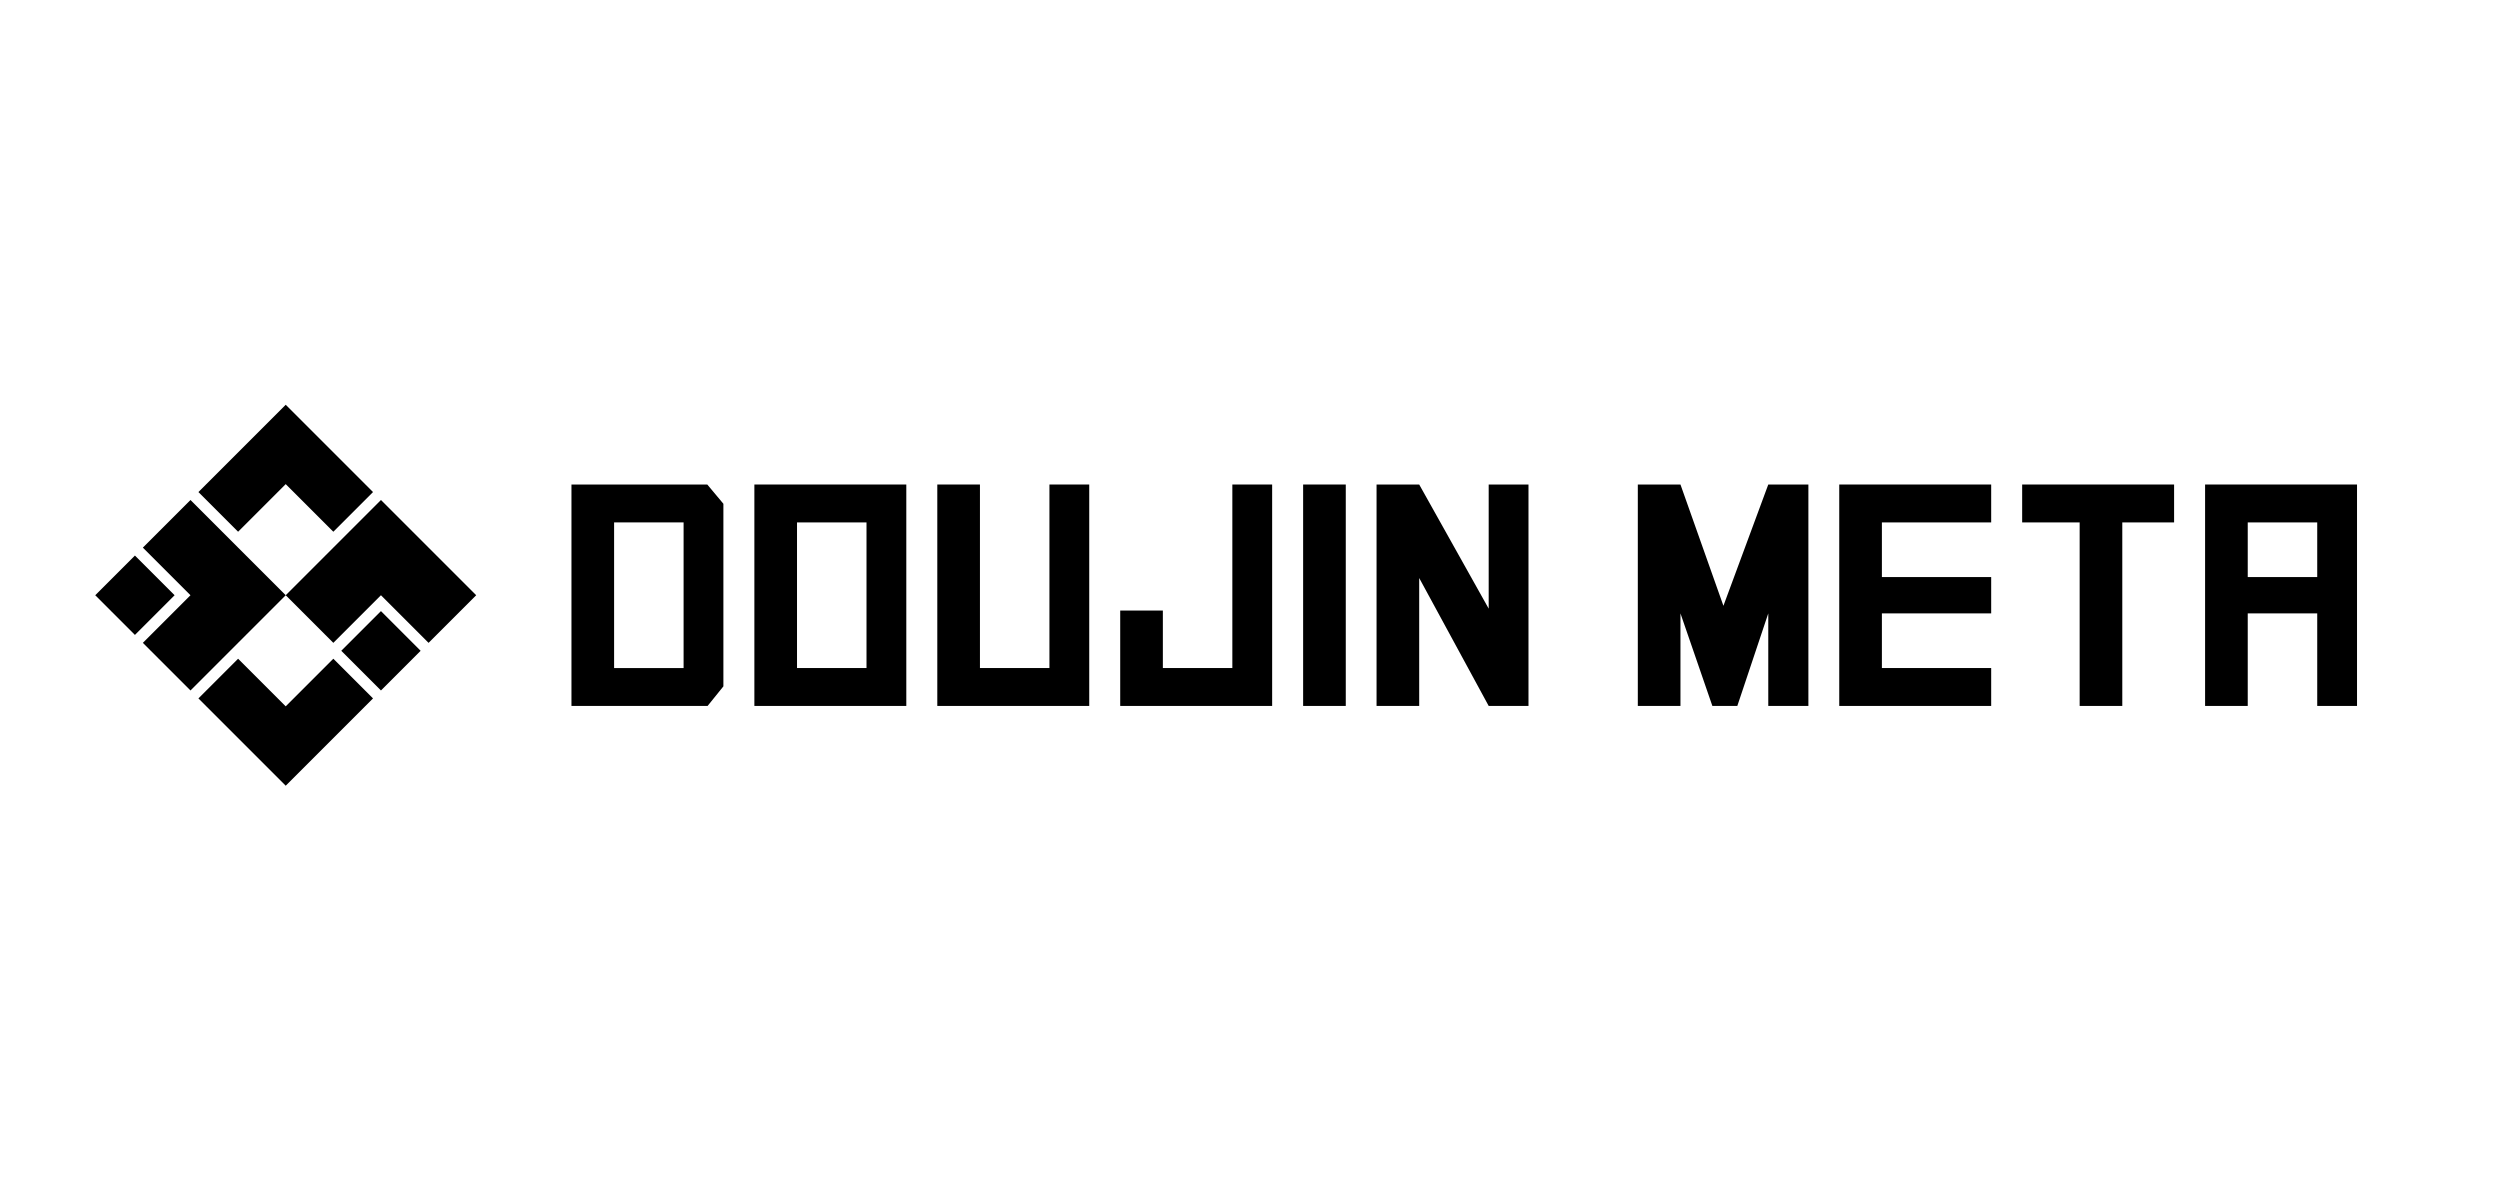
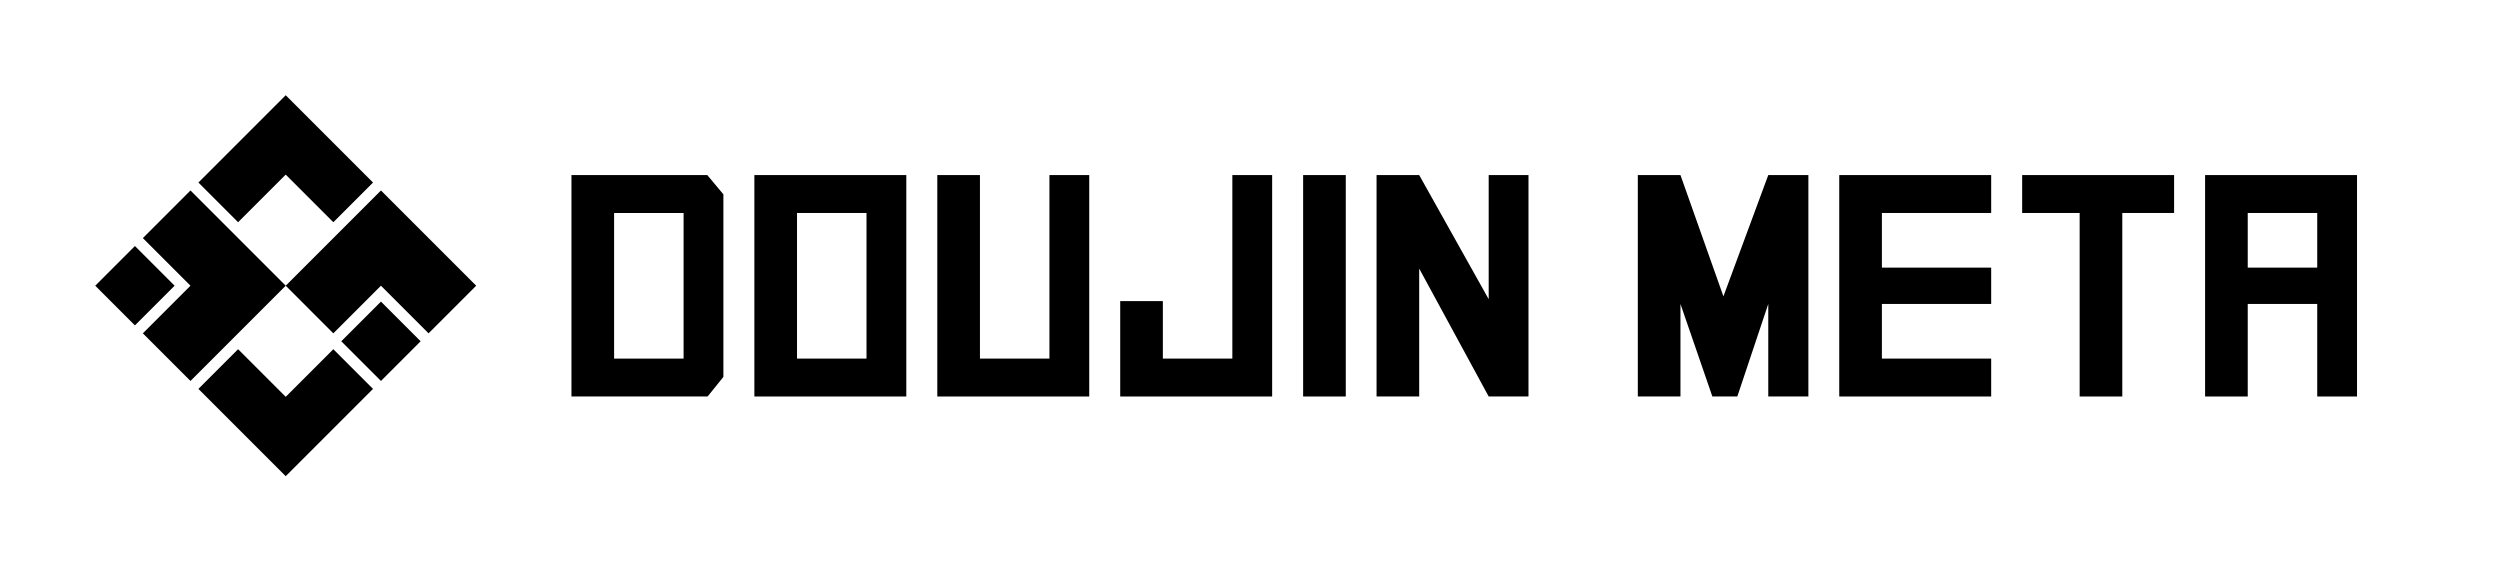
- <svg xmlns="http://www.w3.org/2000/svg" width="100%" height="100%" viewBox="0 0 2100 1000" version="1.1" xml:space="preserve" style="fill-rule:evenodd;clip-rule:evenodd;stroke-linejoin:round;stroke-miterlimit:2;">
+ <svg xmlns="http://www.w3.org/2000/svg" width="100%" height="100%" viewBox="0 0 2100 480" version="1.1" xml:space="preserve" style="fill-rule:evenodd;clip-rule:evenodd;stroke-linejoin:round;stroke-miterlimit:2;">
  <g transform="matrix(1,0,0,1,0,-1100)">
-     <g transform="matrix(1,0,0,1,0,20)">
+     <g transform="matrix(1,0,0,0.48,0,581.6)">
      <rect id="Logo.Text" x="0" y="1080" width="2100" height="1000" style="fill:none;" />
      <g id="Logo.Text1">
-         <g transform="matrix(0.333333,0,0,0.333333,73.3333,1413.33)">
+         <g transform="matrix(0.333333,0,0,0.694444,73.3333,1232.78)">
          <g id="Logo">
            <path d="M140,620L260,500L140,380L260,260L500,500L260,740L140,620ZM860,620L740,500L620,620L500,500L740,260L980,500L860,620ZM380,660L500,780L620,660L720,760L500,980L280,760L380,660ZM620,340L500,220L380,340L280,240L500,20L720,240L620,340ZM120,400L220,500L120,600L20,500L120,400ZM740,740L640,640L740,540L840,640L740,740Z" />
          </g>
        </g>
-         <g transform="matrix(11.0554,0,0,11.0554,-5655.08,-15825.5)">
+         <g transform="matrix(11.0554,0,0,23.0322,-5655.08,-34681.5)">
          <g transform="matrix(24,0,0,24,553.766,1582.8)">
            <path d="M0.049,-0L0.049,-0.701L0.479,-0.701L0.53,-0.64L0.53,-0.062L0.48,-0L0.049,-0ZM0.404,-0.581L0.184,-0.581L0.184,-0.12L0.404,-0.12L0.404,-0.581Z" style="fill-rule:nonzero;" />
          </g>
          <g transform="matrix(24,0,0,24,567.664,1582.8)">
            <path d="M0.53,-0.701L0.53,-0L0.049,-0L0.049,-0.701L0.53,-0.701ZM0.404,-0.581L0.184,-0.581L0.184,-0.12L0.404,-0.12L0.404,-0.581Z" style="fill-rule:nonzero;" />
          </g>
          <g transform="matrix(24,0,0,24,581.563,1582.8)">
            <path d="M0.404,-0.701L0.53,-0.701L0.53,-0L0.049,-0L0.049,-0.701L0.184,-0.701L0.184,-0.12L0.404,-0.12L0.404,-0.701Z" style="fill-rule:nonzero;" />
          </g>
          <g transform="matrix(24,0,0,24,595.461,1582.8)">
            <path d="M0.184,-0.302L0.184,-0.12L0.404,-0.12L0.404,-0.701L0.53,-0.701L0.53,-0L0.049,-0L0.049,-0.302L0.184,-0.302Z" style="fill-rule:nonzero;" />
          </g>
          <g transform="matrix(24,0,0,24,609.359,1582.8)">
            <rect x="0.049" y="-0.701" width="0.135" height="0.701" style="fill-rule:nonzero;" />
          </g>
          <g transform="matrix(24,0,0,24,614.938,1582.8)">
            <path d="M0.184,-0L0.049,-0L0.049,-0.701L0.184,-0.701L0.404,-0.308L0.404,-0.701L0.53,-0.701L0.53,-0L0.404,-0L0.184,-0.405L0.184,-0Z" style="fill-rule:nonzero;" />
          </g>
          <g transform="matrix(24,0,0,24,634.789,1582.8)">
            <path d="M0.184,-0L0.049,-0L0.049,-0.701L0.184,-0.701L0.32,-0.317L0.462,-0.701L0.589,-0.701L0.589,-0L0.462,-0L0.462,-0.293L0.364,-0L0.285,-0L0.184,-0.293L0.184,-0Z" style="fill-rule:nonzero;" />
          </g>
          <g transform="matrix(24,0,0,24,650.094,1582.8)">
            <path d="M0.184,-0.581L0.184,-0.408L0.53,-0.408L0.53,-0.293L0.184,-0.293L0.184,-0.12L0.53,-0.12L0.53,-0L0.049,-0L0.049,-0.701L0.53,-0.701L0.53,-0.581L0.184,-0.581Z" style="fill-rule:nonzero;" />
          </g>
          <g transform="matrix(24,0,0,24,663.992,1582.8)">
            <path d="M0.231,-0.581L0.049,-0.581L0.049,-0.701L0.53,-0.701L0.53,-0.581L0.366,-0.581L0.366,-0L0.231,-0L0.231,-0.581Z" style="fill-rule:nonzero;" />
          </g>
          <g transform="matrix(24,0,0,24,677.891,1582.8)">
            <path d="M0.404,-0.293L0.184,-0.293L0.184,-0L0.049,-0L0.049,-0.701L0.53,-0.701L0.53,-0L0.404,-0L0.404,-0.293ZM0.184,-0.581L0.184,-0.408L0.404,-0.408L0.404,-0.581L0.184,-0.581Z" style="fill-rule:nonzero;" />
          </g>
        </g>
      </g>
    </g>
  </g>
</svg>
